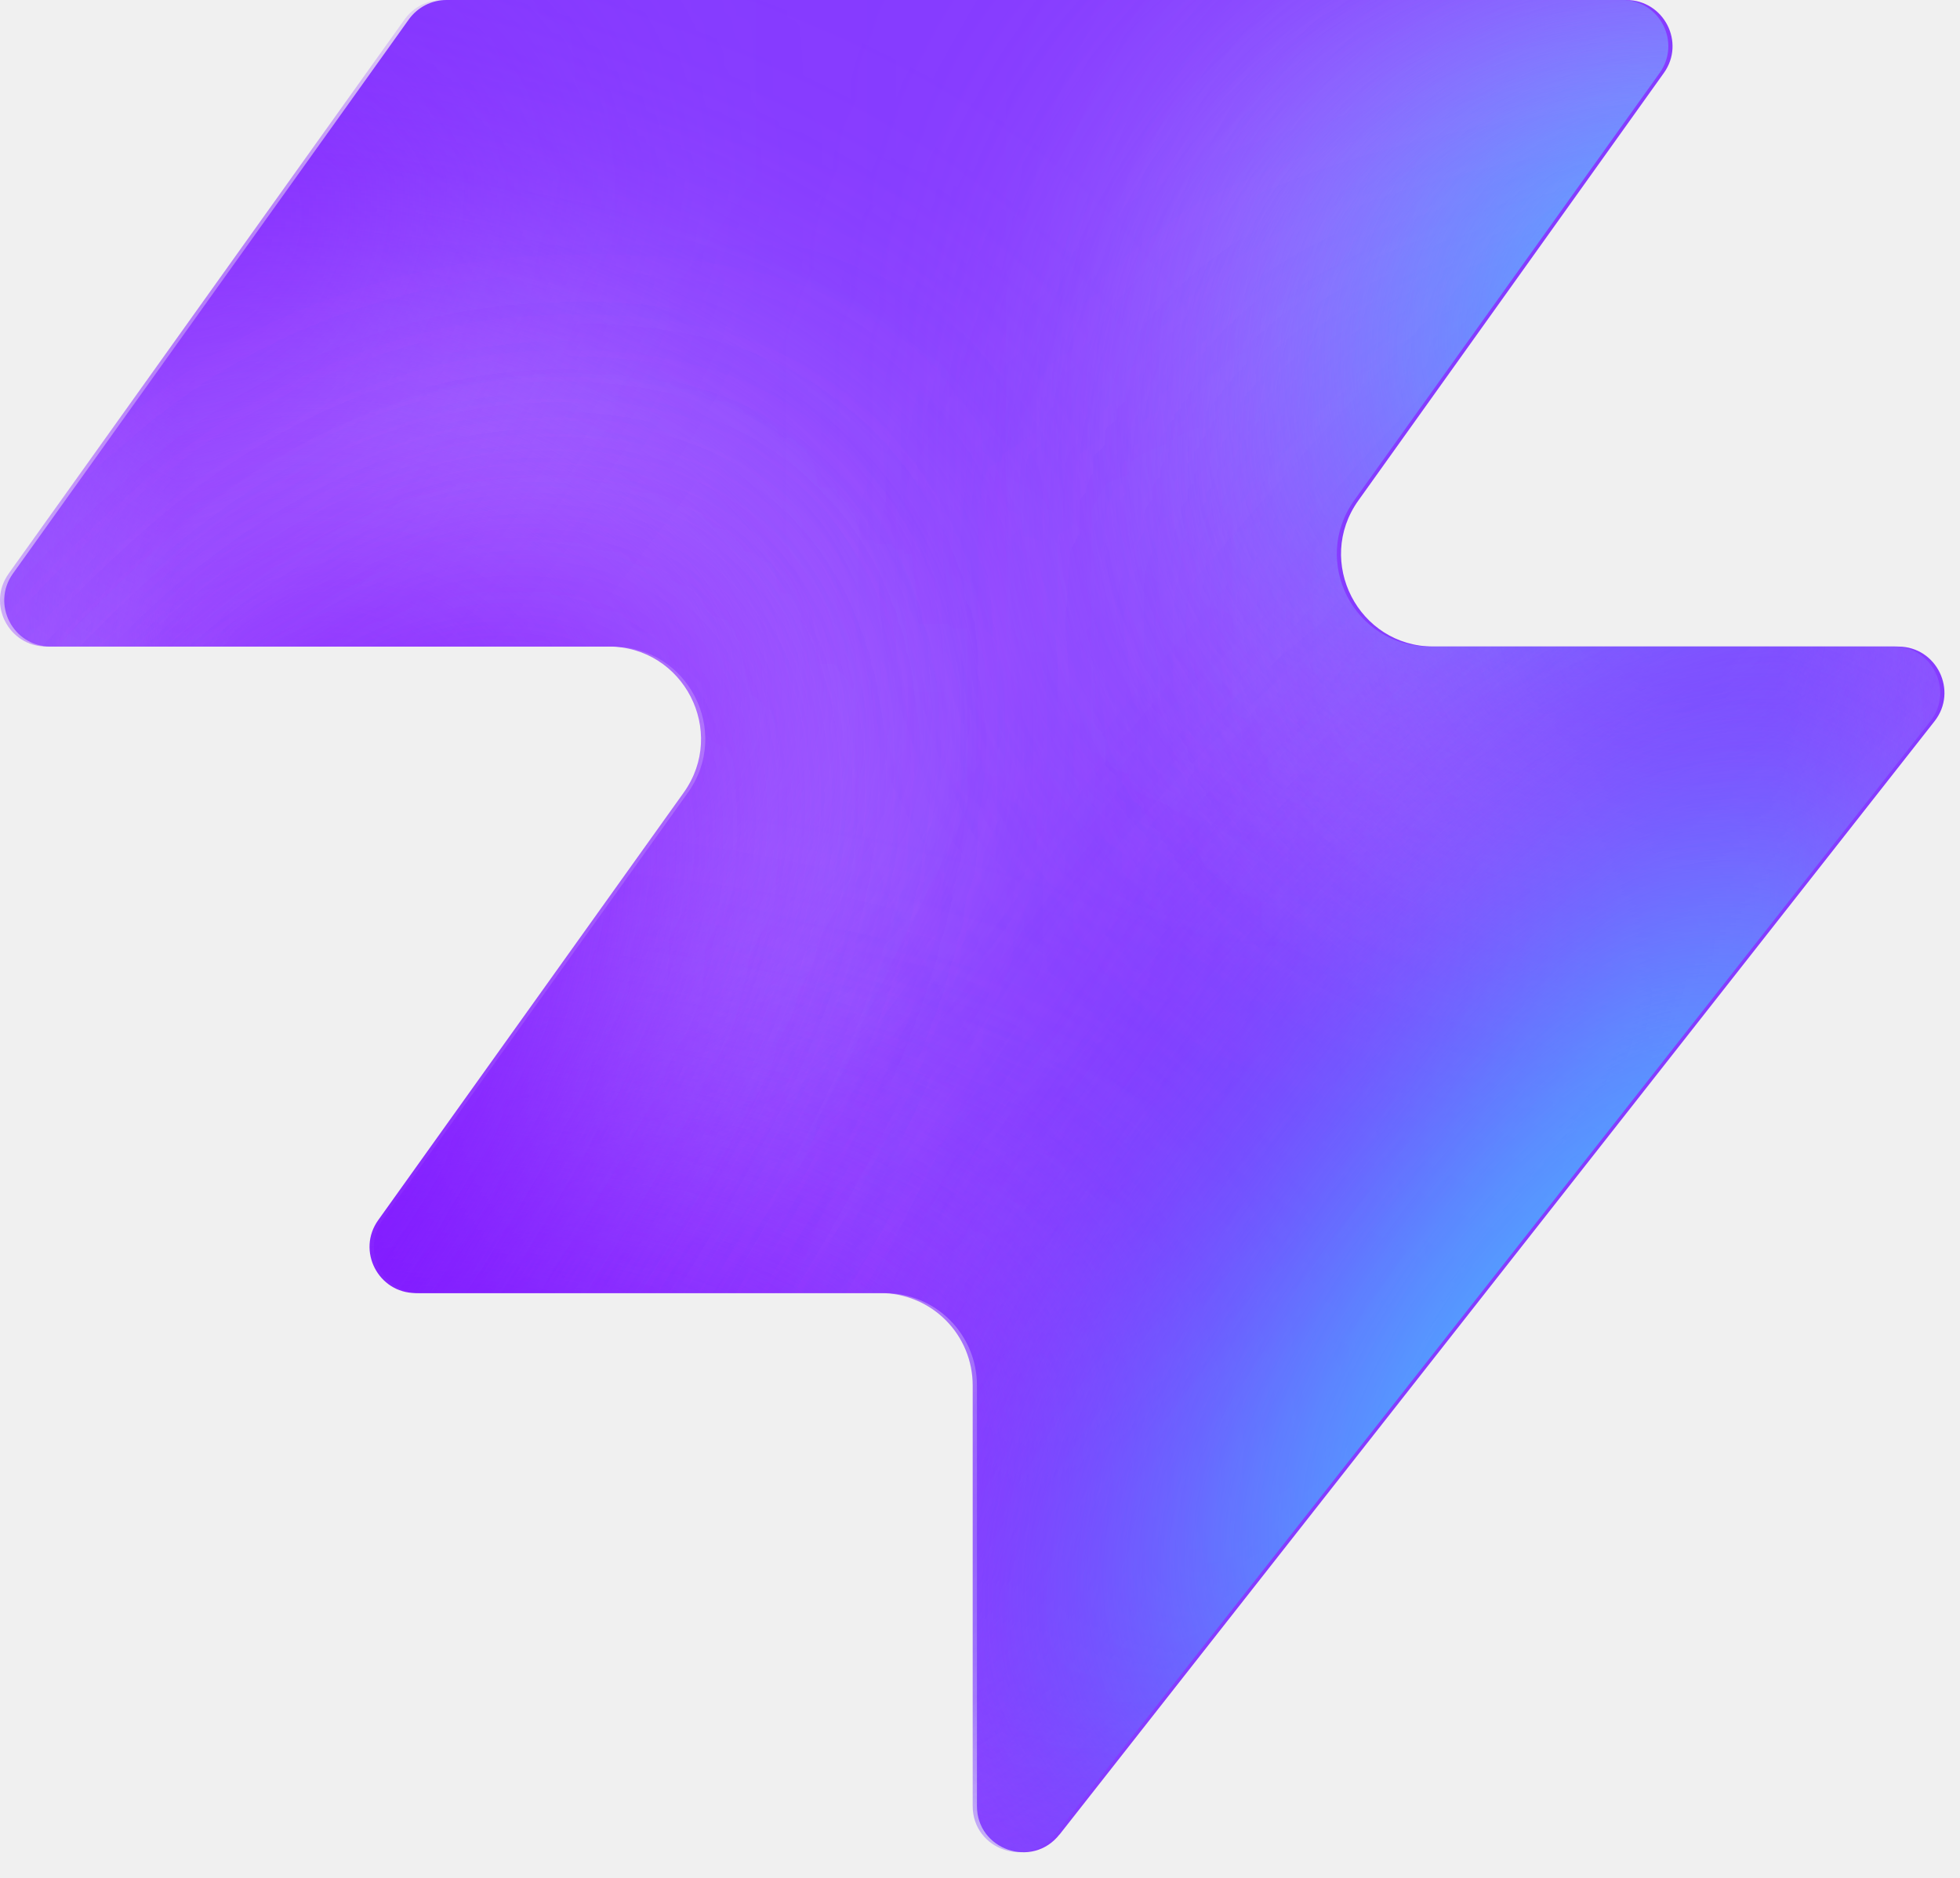
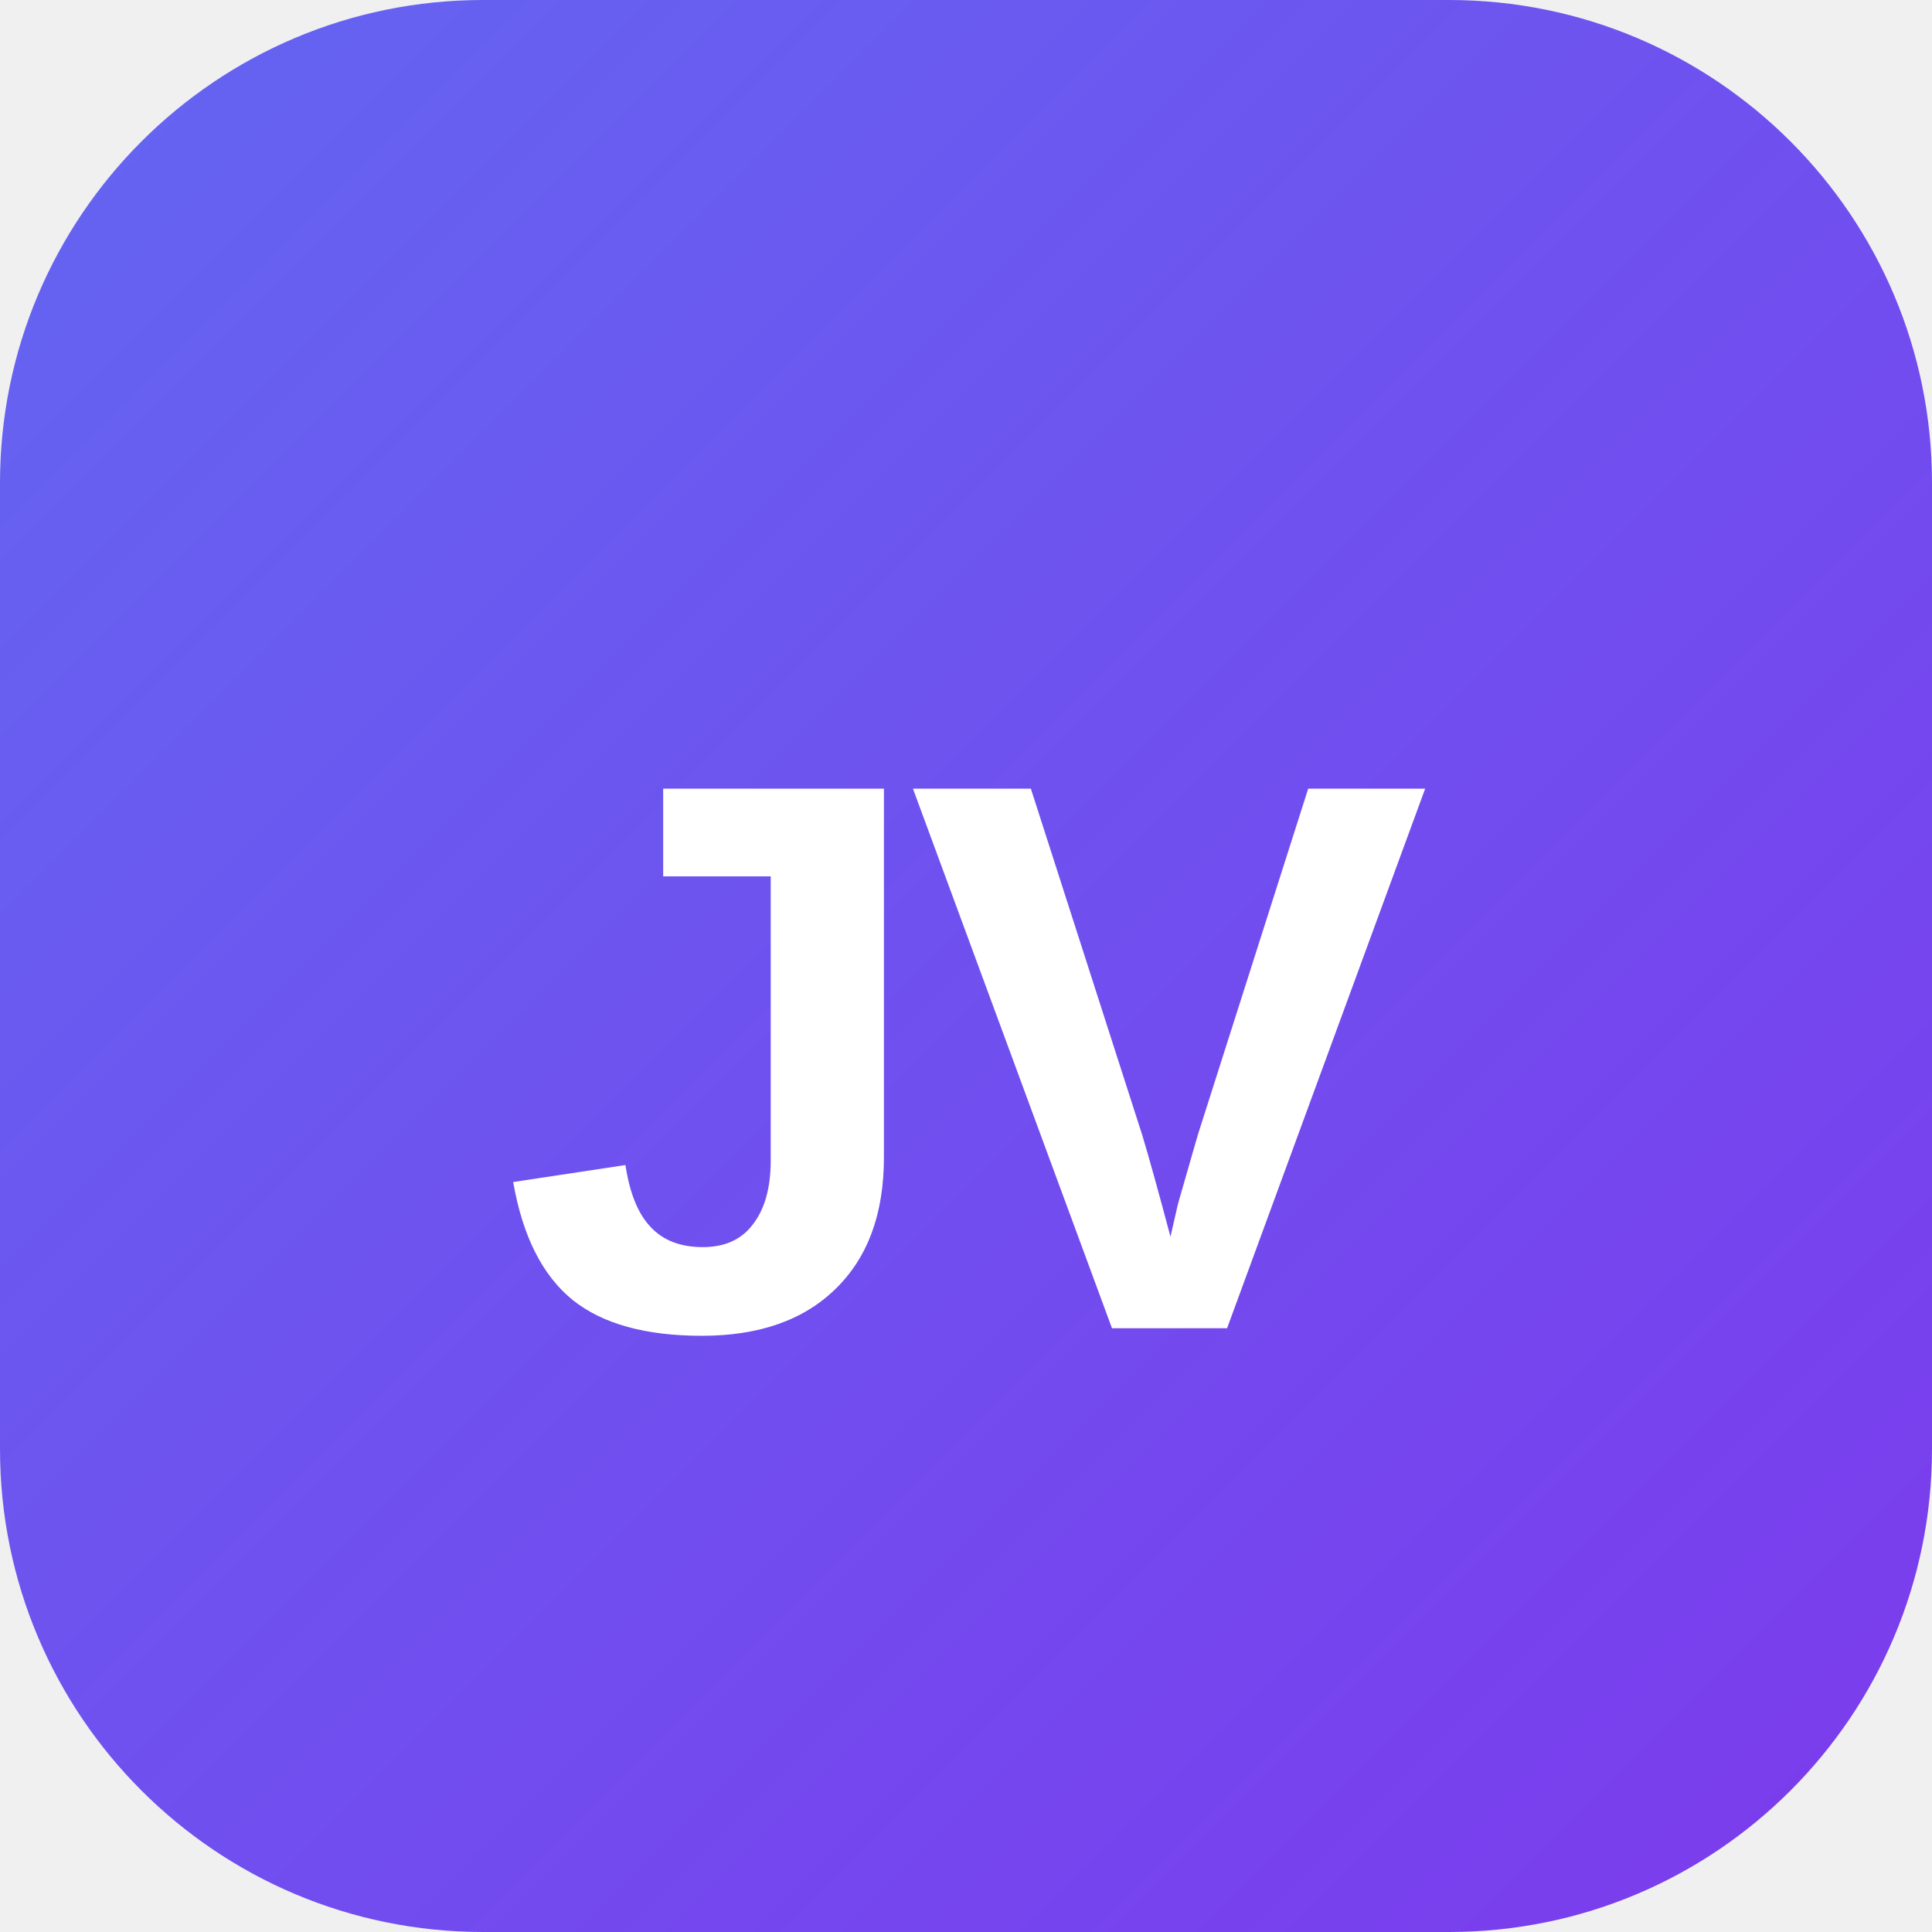
- <svg xmlns="http://www.w3.org/2000/svg" width="48" height="46" fill="none" viewBox="0 0 48 46">
-   <path fill="#863bff" d="M25.946 44.938c-.664.845-2.021.375-2.021-.698V33.937a2.26 2.26 0 0 0-2.262-2.262H10.287c-.92 0-1.456-1.04-.92-1.788l7.48-10.471c1.07-1.497 0-3.578-1.842-3.578H1.237c-.92 0-1.456-1.04-.92-1.788L10.013.474c.214-.297.556-.474.92-.474h28.894c.92 0 1.456 1.04.92 1.788l-7.48 10.471c-1.07 1.498 0 3.579 1.842 3.579h11.377c.943 0 1.473 1.088.89 1.83L25.947 44.94z" style="fill:#863bff;fill:color(display-p3 .525 .23 1);fill-opacity:1" />
-   <mask id="a" width="48" height="46" x="0" y="0" maskUnits="userSpaceOnUse" style="mask-type:alpha">
-     <path fill="#000" d="M25.842 44.938c-.664.844-2.021.375-2.021-.698V33.937a2.26 2.26 0 0 0-2.262-2.262H10.183c-.92 0-1.456-1.04-.92-1.788l7.48-10.471c1.07-1.498 0-3.579-1.842-3.579H1.133c-.92 0-1.456-1.04-.92-1.787L9.91.473c.214-.297.556-.474.92-.474h28.894c.92 0 1.456 1.04.92 1.788l-7.48 10.471c-1.07 1.498 0 3.578 1.842 3.578h11.377c.943 0 1.473 1.088.89 1.832L25.843 44.94z" style="fill:#000;fill-opacity:1" />
-   </mask>
-   <g mask="url(#a)">
-     <g filter="url(#b)">
-       <ellipse cx="5.508" cy="14.704" fill="#ede6ff" rx="5.508" ry="14.704" style="fill:#ede6ff;fill:color(display-p3 .927 .903 1);fill-opacity:1" transform="matrix(.00324 1 1 -.00324 -4.47 31.516)" />
-     </g>
-     <g filter="url(#c)">
-       <ellipse cx="10.399" cy="29.851" fill="#ede6ff" rx="10.399" ry="29.851" style="fill:#ede6ff;fill:color(display-p3 .927 .903 1);fill-opacity:1" transform="matrix(.00324 1 1 -.00324 -39.328 7.883)" />
-     </g>
-     <g filter="url(#d)">
-       <ellipse cx="5.508" cy="30.487" fill="#7e14ff" rx="5.508" ry="30.487" style="fill:#7e14ff;fill:color(display-p3 .492 .077 1);fill-opacity:1" transform="rotate(89.814 -25.913 -14.639)scale(1 -1)" />
-     </g>
-     <g filter="url(#e)">
-       <ellipse cx="5.508" cy="30.599" fill="#7e14ff" rx="5.508" ry="30.599" style="fill:#7e14ff;fill:color(display-p3 .492 .077 1);fill-opacity:1" transform="rotate(89.814 -32.644 -3.334)scale(1 -1)" />
-     </g>
-     <g filter="url(#f)">
-       <ellipse cx="5.508" cy="30.599" fill="#7e14ff" rx="5.508" ry="30.599" style="fill:#7e14ff;fill:color(display-p3 .492 .077 1);fill-opacity:1" transform="matrix(.00324 1 1 -.00324 -34.34 30.47)" />
-     </g>
-     <g filter="url(#g)">
-       <ellipse cx="14.072" cy="22.078" fill="#ede6ff" rx="14.072" ry="22.078" style="fill:#ede6ff;fill:color(display-p3 .927 .903 1);fill-opacity:1" transform="rotate(93.35 24.506 48.493)scale(-1 1)" />
-     </g>
-     <g filter="url(#h)">
-       <ellipse cx="3.47" cy="21.501" fill="#7e14ff" rx="3.47" ry="21.501" style="fill:#7e14ff;fill:color(display-p3 .492 .077 1);fill-opacity:1" transform="rotate(89.009 28.708 47.59)scale(-1 1)" />
-     </g>
-     <g filter="url(#i)">
-       <ellipse cx="3.47" cy="21.501" fill="#7e14ff" rx="3.47" ry="21.501" style="fill:#7e14ff;fill:color(display-p3 .492 .077 1);fill-opacity:1" transform="rotate(89.009 28.708 47.59)scale(-1 1)" />
-     </g>
-     <g filter="url(#j)">
-       <ellipse cx=".387" cy="8.972" fill="#7e14ff" rx="4.407" ry="29.108" style="fill:#7e14ff;fill:color(display-p3 .492 .077 1);fill-opacity:1" transform="rotate(39.51 .387 8.972)" />
-     </g>
-     <g filter="url(#k)">
-       <ellipse cx="47.523" cy="-6.092" fill="#7e14ff" rx="4.407" ry="29.108" style="fill:#7e14ff;fill:color(display-p3 .492 .077 1);fill-opacity:1" transform="rotate(37.892 47.523 -6.092)" />
-     </g>
-     <g filter="url(#l)">
-       <ellipse cx="41.412" cy="6.333" fill="#47bfff" rx="5.971" ry="9.665" style="fill:#47bfff;fill:color(display-p3 .28 .748 1);fill-opacity:1" transform="rotate(37.892 41.412 6.333)" />
-     </g>
-     <g filter="url(#m)">
-       <ellipse cx="-1.879" cy="38.332" fill="#7e14ff" rx="4.407" ry="29.108" style="fill:#7e14ff;fill:color(display-p3 .492 .077 1);fill-opacity:1" transform="rotate(37.892 -1.88 38.332)" />
-     </g>
-     <g filter="url(#n)">
-       <ellipse cx="-1.879" cy="38.332" fill="#7e14ff" rx="4.407" ry="29.108" style="fill:#7e14ff;fill:color(display-p3 .492 .077 1);fill-opacity:1" transform="rotate(37.892 -1.88 38.332)" />
-     </g>
-     <g filter="url(#o)">
-       <ellipse cx="35.651" cy="29.907" fill="#7e14ff" rx="4.407" ry="29.108" style="fill:#7e14ff;fill:color(display-p3 .492 .077 1);fill-opacity:1" transform="rotate(37.892 35.651 29.907)" />
-     </g>
-     <g filter="url(#p)">
-       <ellipse cx="38.418" cy="32.4" fill="#47bfff" rx="5.971" ry="15.297" style="fill:#47bfff;fill:color(display-p3 .28 .748 1);fill-opacity:1" transform="rotate(37.892 38.418 32.4)" />
-     </g>
-   </g>
+ <svg xmlns="http://www.w3.org/2000/svg" viewBox="0 0 32 32" width="32" height="32">
  <defs>
-     <filter id="b" width="60.045" height="41.654" x="-19.77" y="16.149" color-interpolation-filters="sRGB" filterUnits="userSpaceOnUse">
-       <feFlood flood-opacity="0" result="BackgroundImageFix" />
-       <feBlend in="SourceGraphic" in2="BackgroundImageFix" result="shape" />
-       <feGaussianBlur result="effect1_foregroundBlur_2002_17158" stdDeviation="7.659" />
-     </filter>
-     <filter id="c" width="90.34" height="51.437" x="-54.613" y="-7.533" color-interpolation-filters="sRGB" filterUnits="userSpaceOnUse">
-       <feFlood flood-opacity="0" result="BackgroundImageFix" />
-       <feBlend in="SourceGraphic" in2="BackgroundImageFix" result="shape" />
-       <feGaussianBlur result="effect1_foregroundBlur_2002_17158" stdDeviation="7.659" />
-     </filter>
-     <filter id="d" width="79.355" height="29.4" x="-49.64" y="2.03" color-interpolation-filters="sRGB" filterUnits="userSpaceOnUse">
-       <feFlood flood-opacity="0" result="BackgroundImageFix" />
-       <feBlend in="SourceGraphic" in2="BackgroundImageFix" result="shape" />
-       <feGaussianBlur result="effect1_foregroundBlur_2002_17158" stdDeviation="4.596" />
-     </filter>
-     <filter id="e" width="79.579" height="29.4" x="-45.045" y="20.029" color-interpolation-filters="sRGB" filterUnits="userSpaceOnUse">
-       <feFlood flood-opacity="0" result="BackgroundImageFix" />
-       <feBlend in="SourceGraphic" in2="BackgroundImageFix" result="shape" />
-       <feGaussianBlur result="effect1_foregroundBlur_2002_17158" stdDeviation="4.596" />
-     </filter>
-     <filter id="f" width="79.579" height="29.4" x="-43.513" y="21.178" color-interpolation-filters="sRGB" filterUnits="userSpaceOnUse">
-       <feFlood flood-opacity="0" result="BackgroundImageFix" />
-       <feBlend in="SourceGraphic" in2="BackgroundImageFix" result="shape" />
-       <feGaussianBlur result="effect1_foregroundBlur_2002_17158" stdDeviation="4.596" />
-     </filter>
-     <filter id="g" width="74.749" height="58.852" x="15.756" y="-17.901" color-interpolation-filters="sRGB" filterUnits="userSpaceOnUse">
-       <feFlood flood-opacity="0" result="BackgroundImageFix" />
-       <feBlend in="SourceGraphic" in2="BackgroundImageFix" result="shape" />
-       <feGaussianBlur result="effect1_foregroundBlur_2002_17158" stdDeviation="7.659" />
-     </filter>
-     <filter id="h" width="61.377" height="25.362" x="23.548" y="2.284" color-interpolation-filters="sRGB" filterUnits="userSpaceOnUse">
-       <feFlood flood-opacity="0" result="BackgroundImageFix" />
-       <feBlend in="SourceGraphic" in2="BackgroundImageFix" result="shape" />
-       <feGaussianBlur result="effect1_foregroundBlur_2002_17158" stdDeviation="4.596" />
-     </filter>
-     <filter id="i" width="61.377" height="25.362" x="23.548" y="2.284" color-interpolation-filters="sRGB" filterUnits="userSpaceOnUse">
-       <feFlood flood-opacity="0" result="BackgroundImageFix" />
-       <feBlend in="SourceGraphic" in2="BackgroundImageFix" result="shape" />
-       <feGaussianBlur result="effect1_foregroundBlur_2002_17158" stdDeviation="4.596" />
-     </filter>
-     <filter id="j" width="56.045" height="63.649" x="-27.636" y="-22.853" color-interpolation-filters="sRGB" filterUnits="userSpaceOnUse">
-       <feFlood flood-opacity="0" result="BackgroundImageFix" />
-       <feBlend in="SourceGraphic" in2="BackgroundImageFix" result="shape" />
-       <feGaussianBlur result="effect1_foregroundBlur_2002_17158" stdDeviation="4.596" />
-     </filter>
-     <filter id="k" width="54.814" height="64.646" x="20.116" y="-38.415" color-interpolation-filters="sRGB" filterUnits="userSpaceOnUse">
-       <feFlood flood-opacity="0" result="BackgroundImageFix" />
-       <feBlend in="SourceGraphic" in2="BackgroundImageFix" result="shape" />
-       <feGaussianBlur result="effect1_foregroundBlur_2002_17158" stdDeviation="4.596" />
-     </filter>
-     <filter id="l" width="33.541" height="35.313" x="24.641" y="-11.323" color-interpolation-filters="sRGB" filterUnits="userSpaceOnUse">
-       <feFlood flood-opacity="0" result="BackgroundImageFix" />
-       <feBlend in="SourceGraphic" in2="BackgroundImageFix" result="shape" />
-       <feGaussianBlur result="effect1_foregroundBlur_2002_17158" stdDeviation="4.596" />
-     </filter>
-     <filter id="m" width="54.814" height="64.646" x="-29.286" y="6.009" color-interpolation-filters="sRGB" filterUnits="userSpaceOnUse">
-       <feFlood flood-opacity="0" result="BackgroundImageFix" />
-       <feBlend in="SourceGraphic" in2="BackgroundImageFix" result="shape" />
-       <feGaussianBlur result="effect1_foregroundBlur_2002_17158" stdDeviation="4.596" />
-     </filter>
-     <filter id="n" width="54.814" height="64.646" x="-29.286" y="6.009" color-interpolation-filters="sRGB" filterUnits="userSpaceOnUse">
-       <feFlood flood-opacity="0" result="BackgroundImageFix" />
-       <feBlend in="SourceGraphic" in2="BackgroundImageFix" result="shape" />
-       <feGaussianBlur result="effect1_foregroundBlur_2002_17158" stdDeviation="4.596" />
-     </filter>
-     <filter id="o" width="54.814" height="64.646" x="8.244" y="-2.416" color-interpolation-filters="sRGB" filterUnits="userSpaceOnUse">
-       <feFlood flood-opacity="0" result="BackgroundImageFix" />
-       <feBlend in="SourceGraphic" in2="BackgroundImageFix" result="shape" />
-       <feGaussianBlur result="effect1_foregroundBlur_2002_17158" stdDeviation="4.596" />
-     </filter>
-     <filter id="p" width="39.409" height="43.623" x="18.713" y="10.588" color-interpolation-filters="sRGB" filterUnits="userSpaceOnUse">
-       <feFlood flood-opacity="0" result="BackgroundImageFix" />
-       <feBlend in="SourceGraphic" in2="BackgroundImageFix" result="shape" />
-       <feGaussianBlur result="effect1_foregroundBlur_2002_17158" stdDeviation="4.596" />
-     </filter>
+     <linearGradient id="g" x1="0%" y1="0%" x2="100%" y2="100%">
+       <stop offset="0%" style="stop-color:#6366f1" />
+       <stop offset="100%" style="stop-color:#7c3aed" />
+     </linearGradient>
  </defs>
+   <rect width="32" height="32" rx="8" fill="url(#g)" />
+   <text x="16" y="22" font-family="Arial, sans-serif" font-size="13" font-weight="900" fill="white" text-anchor="middle" letter-spacing="-0.5">JV</text>
</svg>
